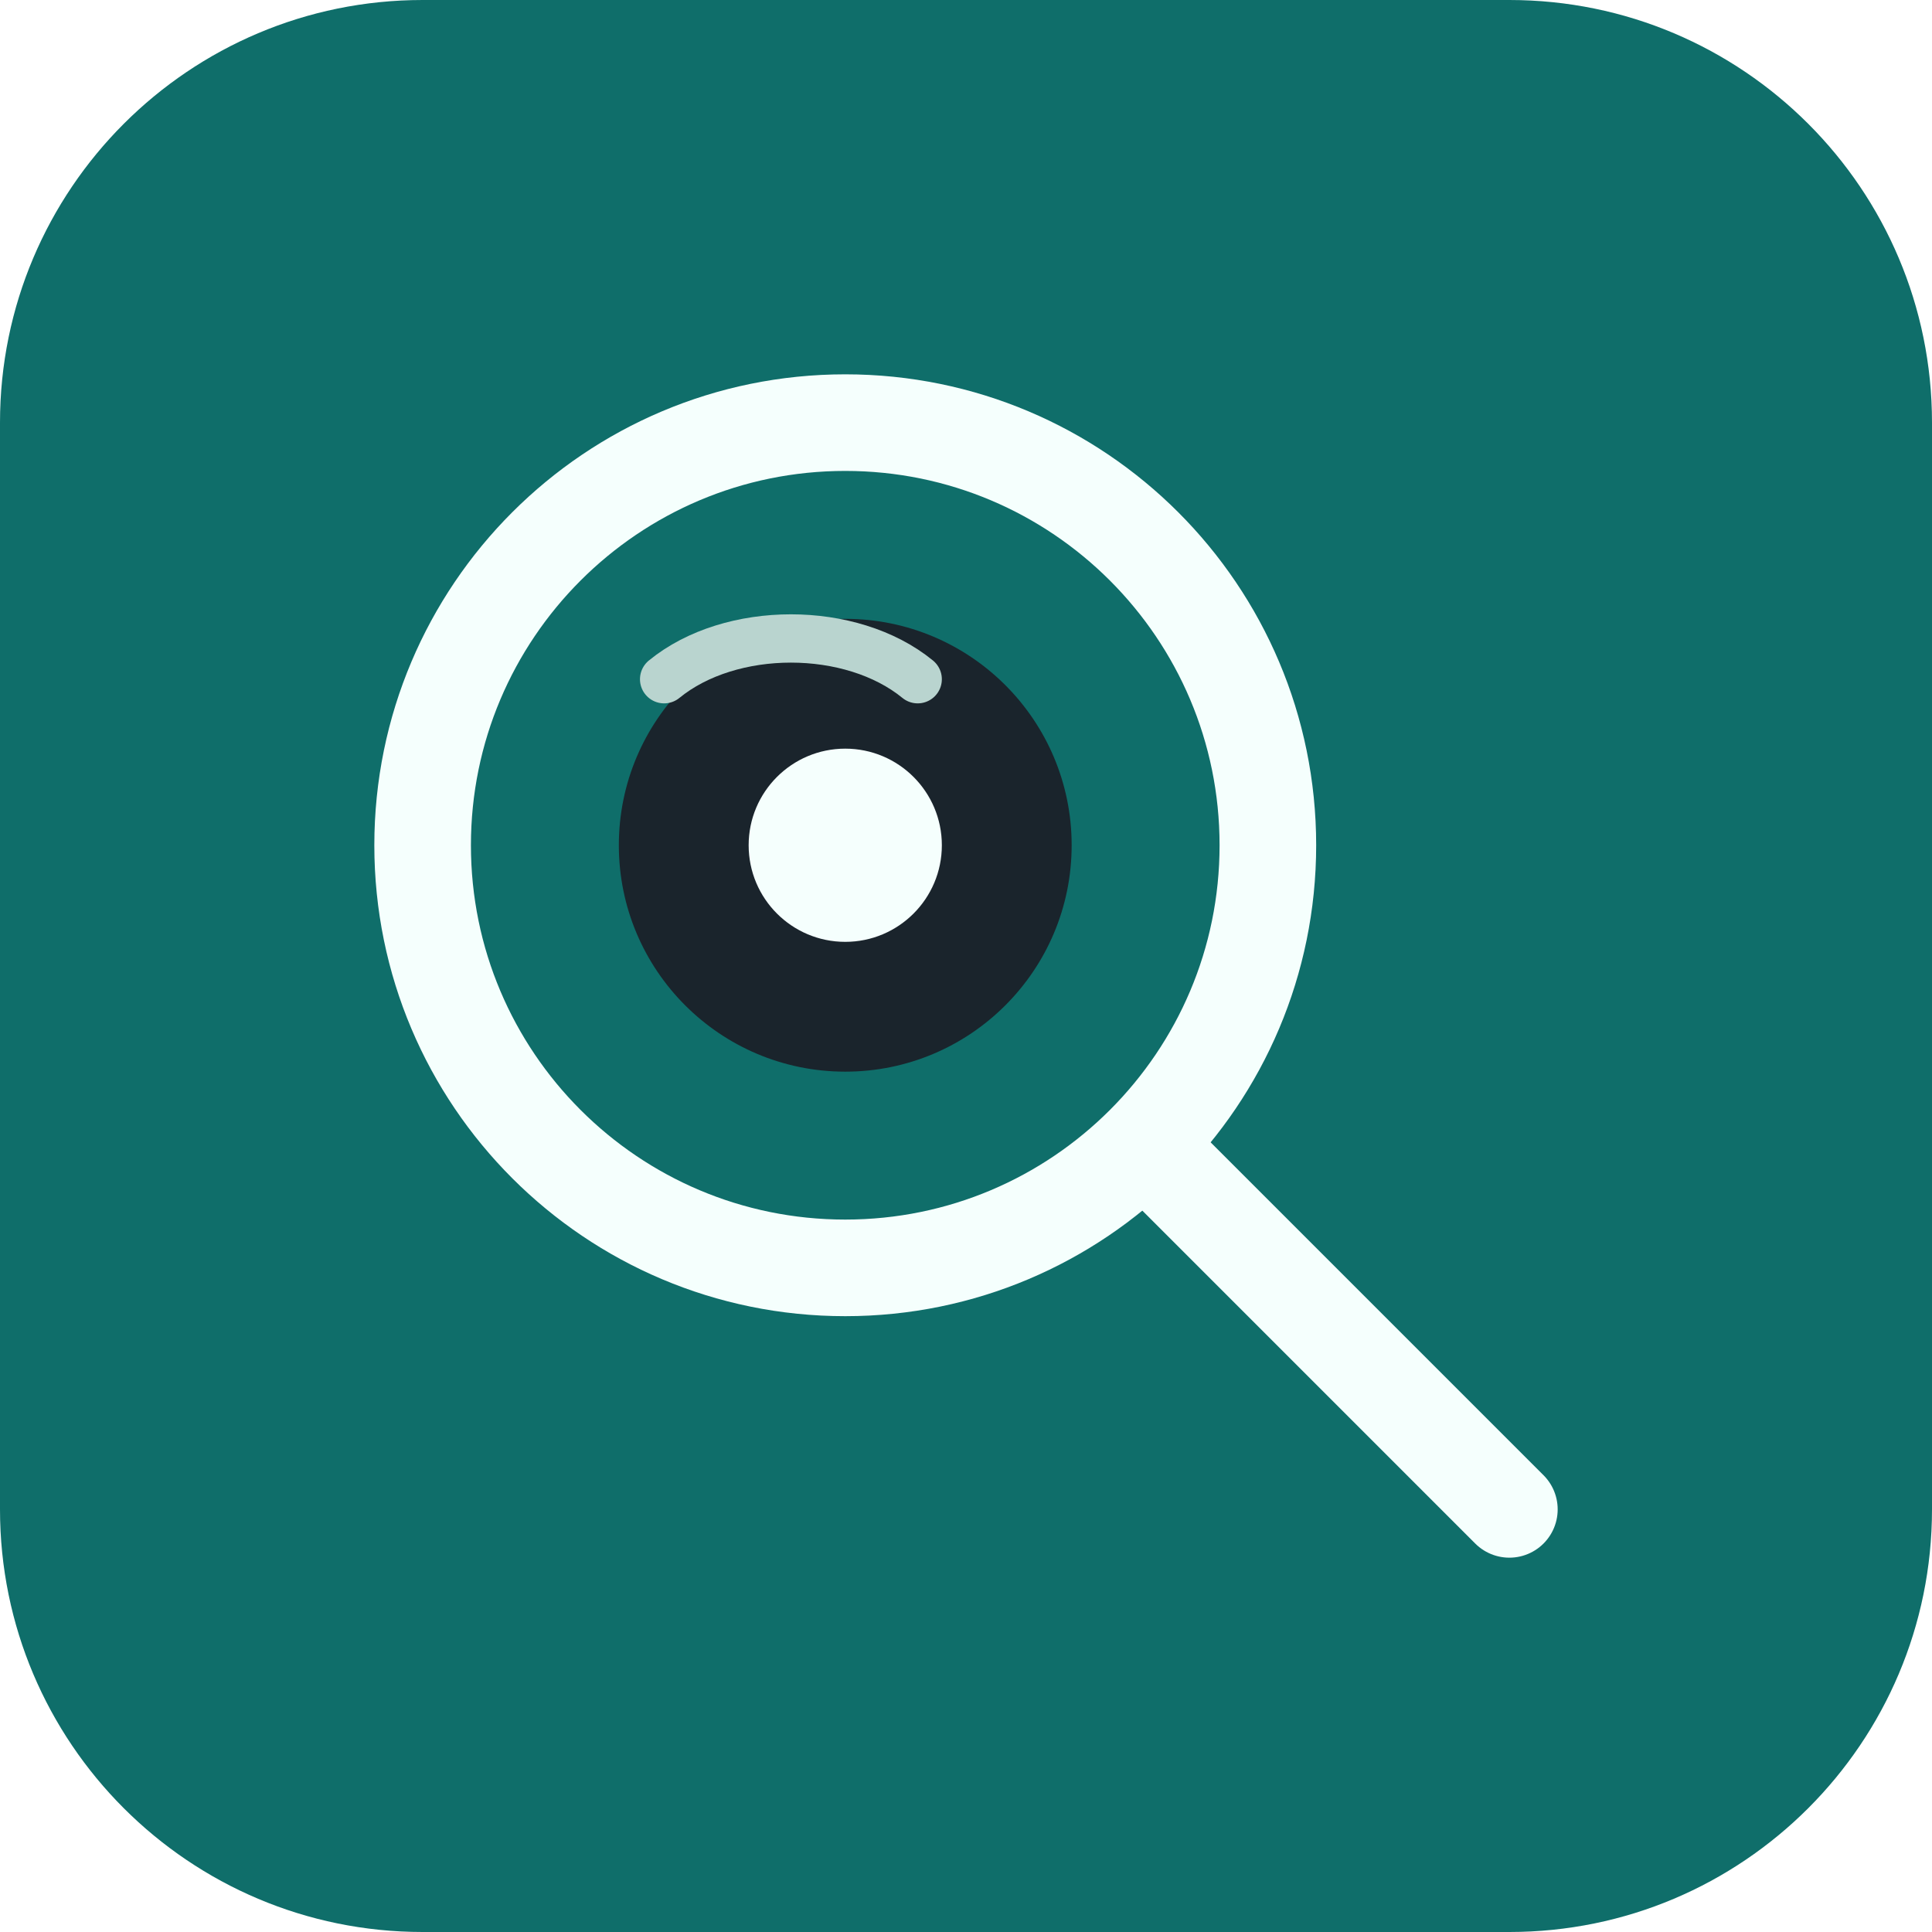
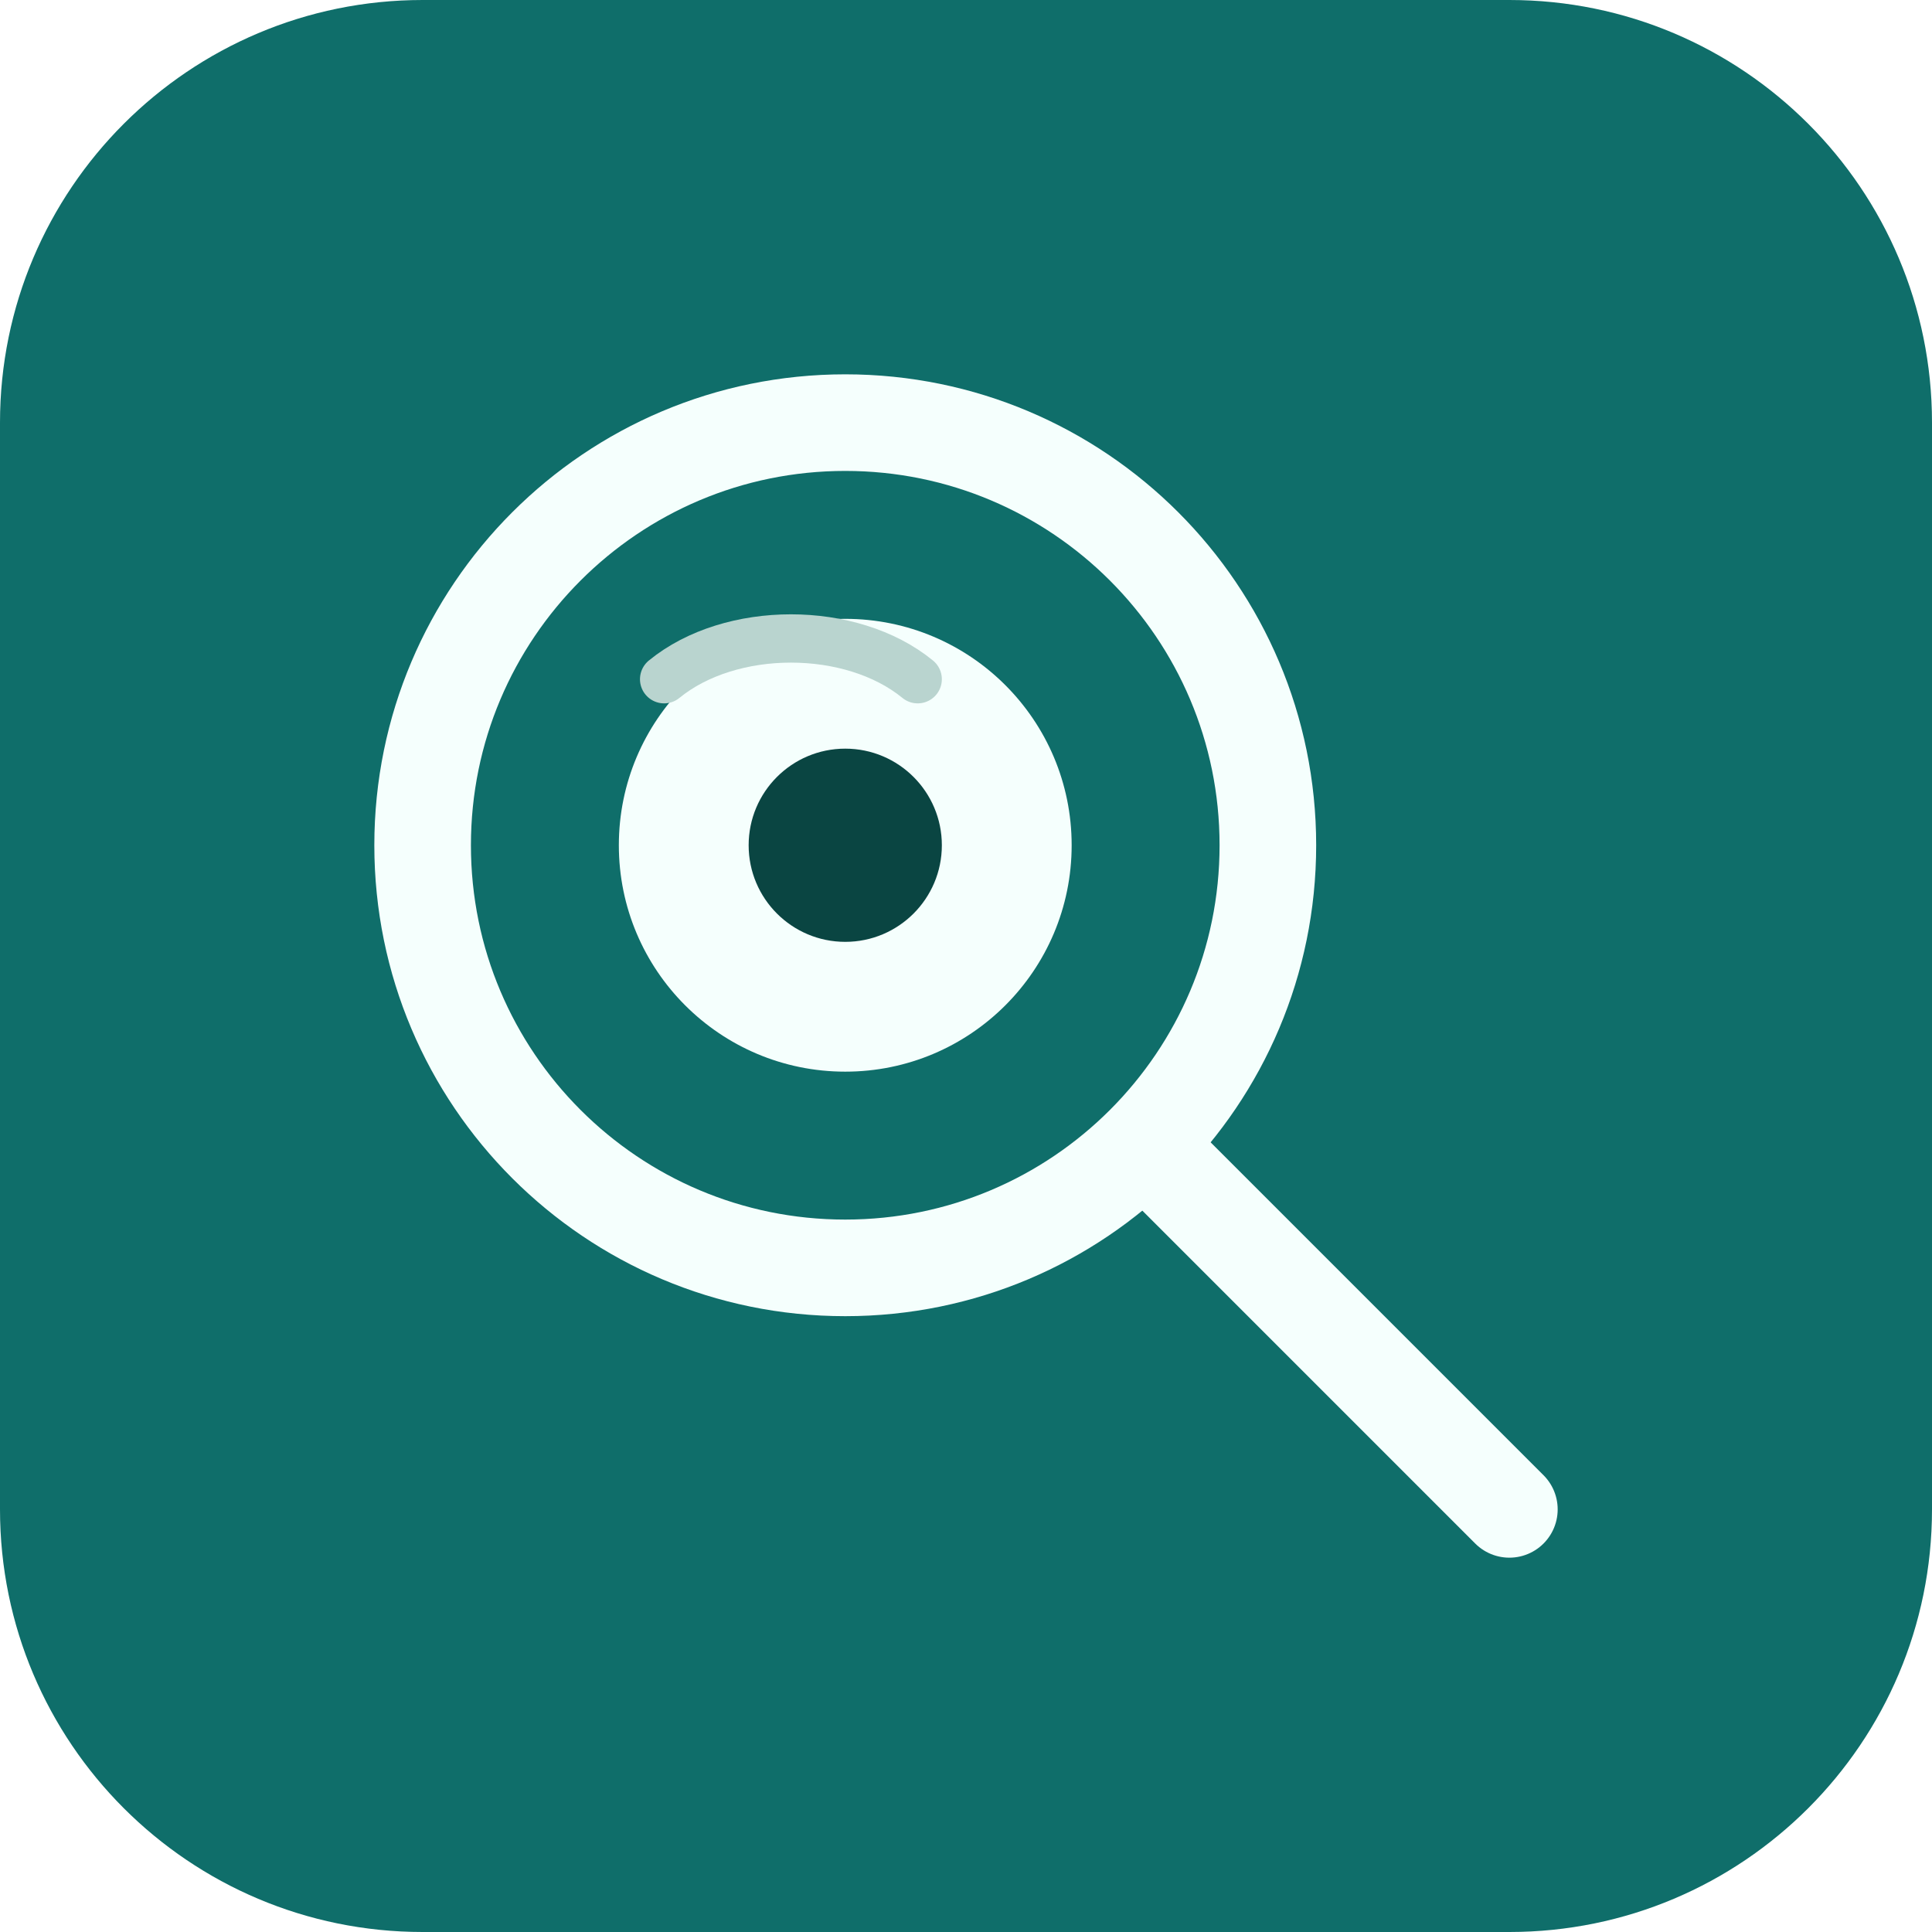
<svg xmlns="http://www.w3.org/2000/svg" viewBox="0 0 64 64" fill="none" role="img" aria-hidden="true">
  <rect width="64" height="64" rx="14" fill="#0f6e6a" />
  <circle cx="28" cy="28" r="14" stroke="#f5fffd" stroke-width="3.2" />
-   <circle cx="28" cy="28" r="7.5" fill="#1a242c" />
-   <circle cx="28" cy="28" r="3.2" fill="#f5fffd" />
+   <circle cx="28" cy="28" r="7.5" fill="#f5fffd" />
+   <circle cx="28" cy="28" r="3.2" fill="#0a4542" />
  <path d="M38.5 38.5 50 50" stroke="#f5fffd" stroke-width="3.2" stroke-linecap="round" />
  <path d="M22 22.5c2.2-1.8 6.2-1.8 8.4 0" stroke="#b9d4cf" stroke-width="1.6" stroke-linecap="round" />
</svg>
